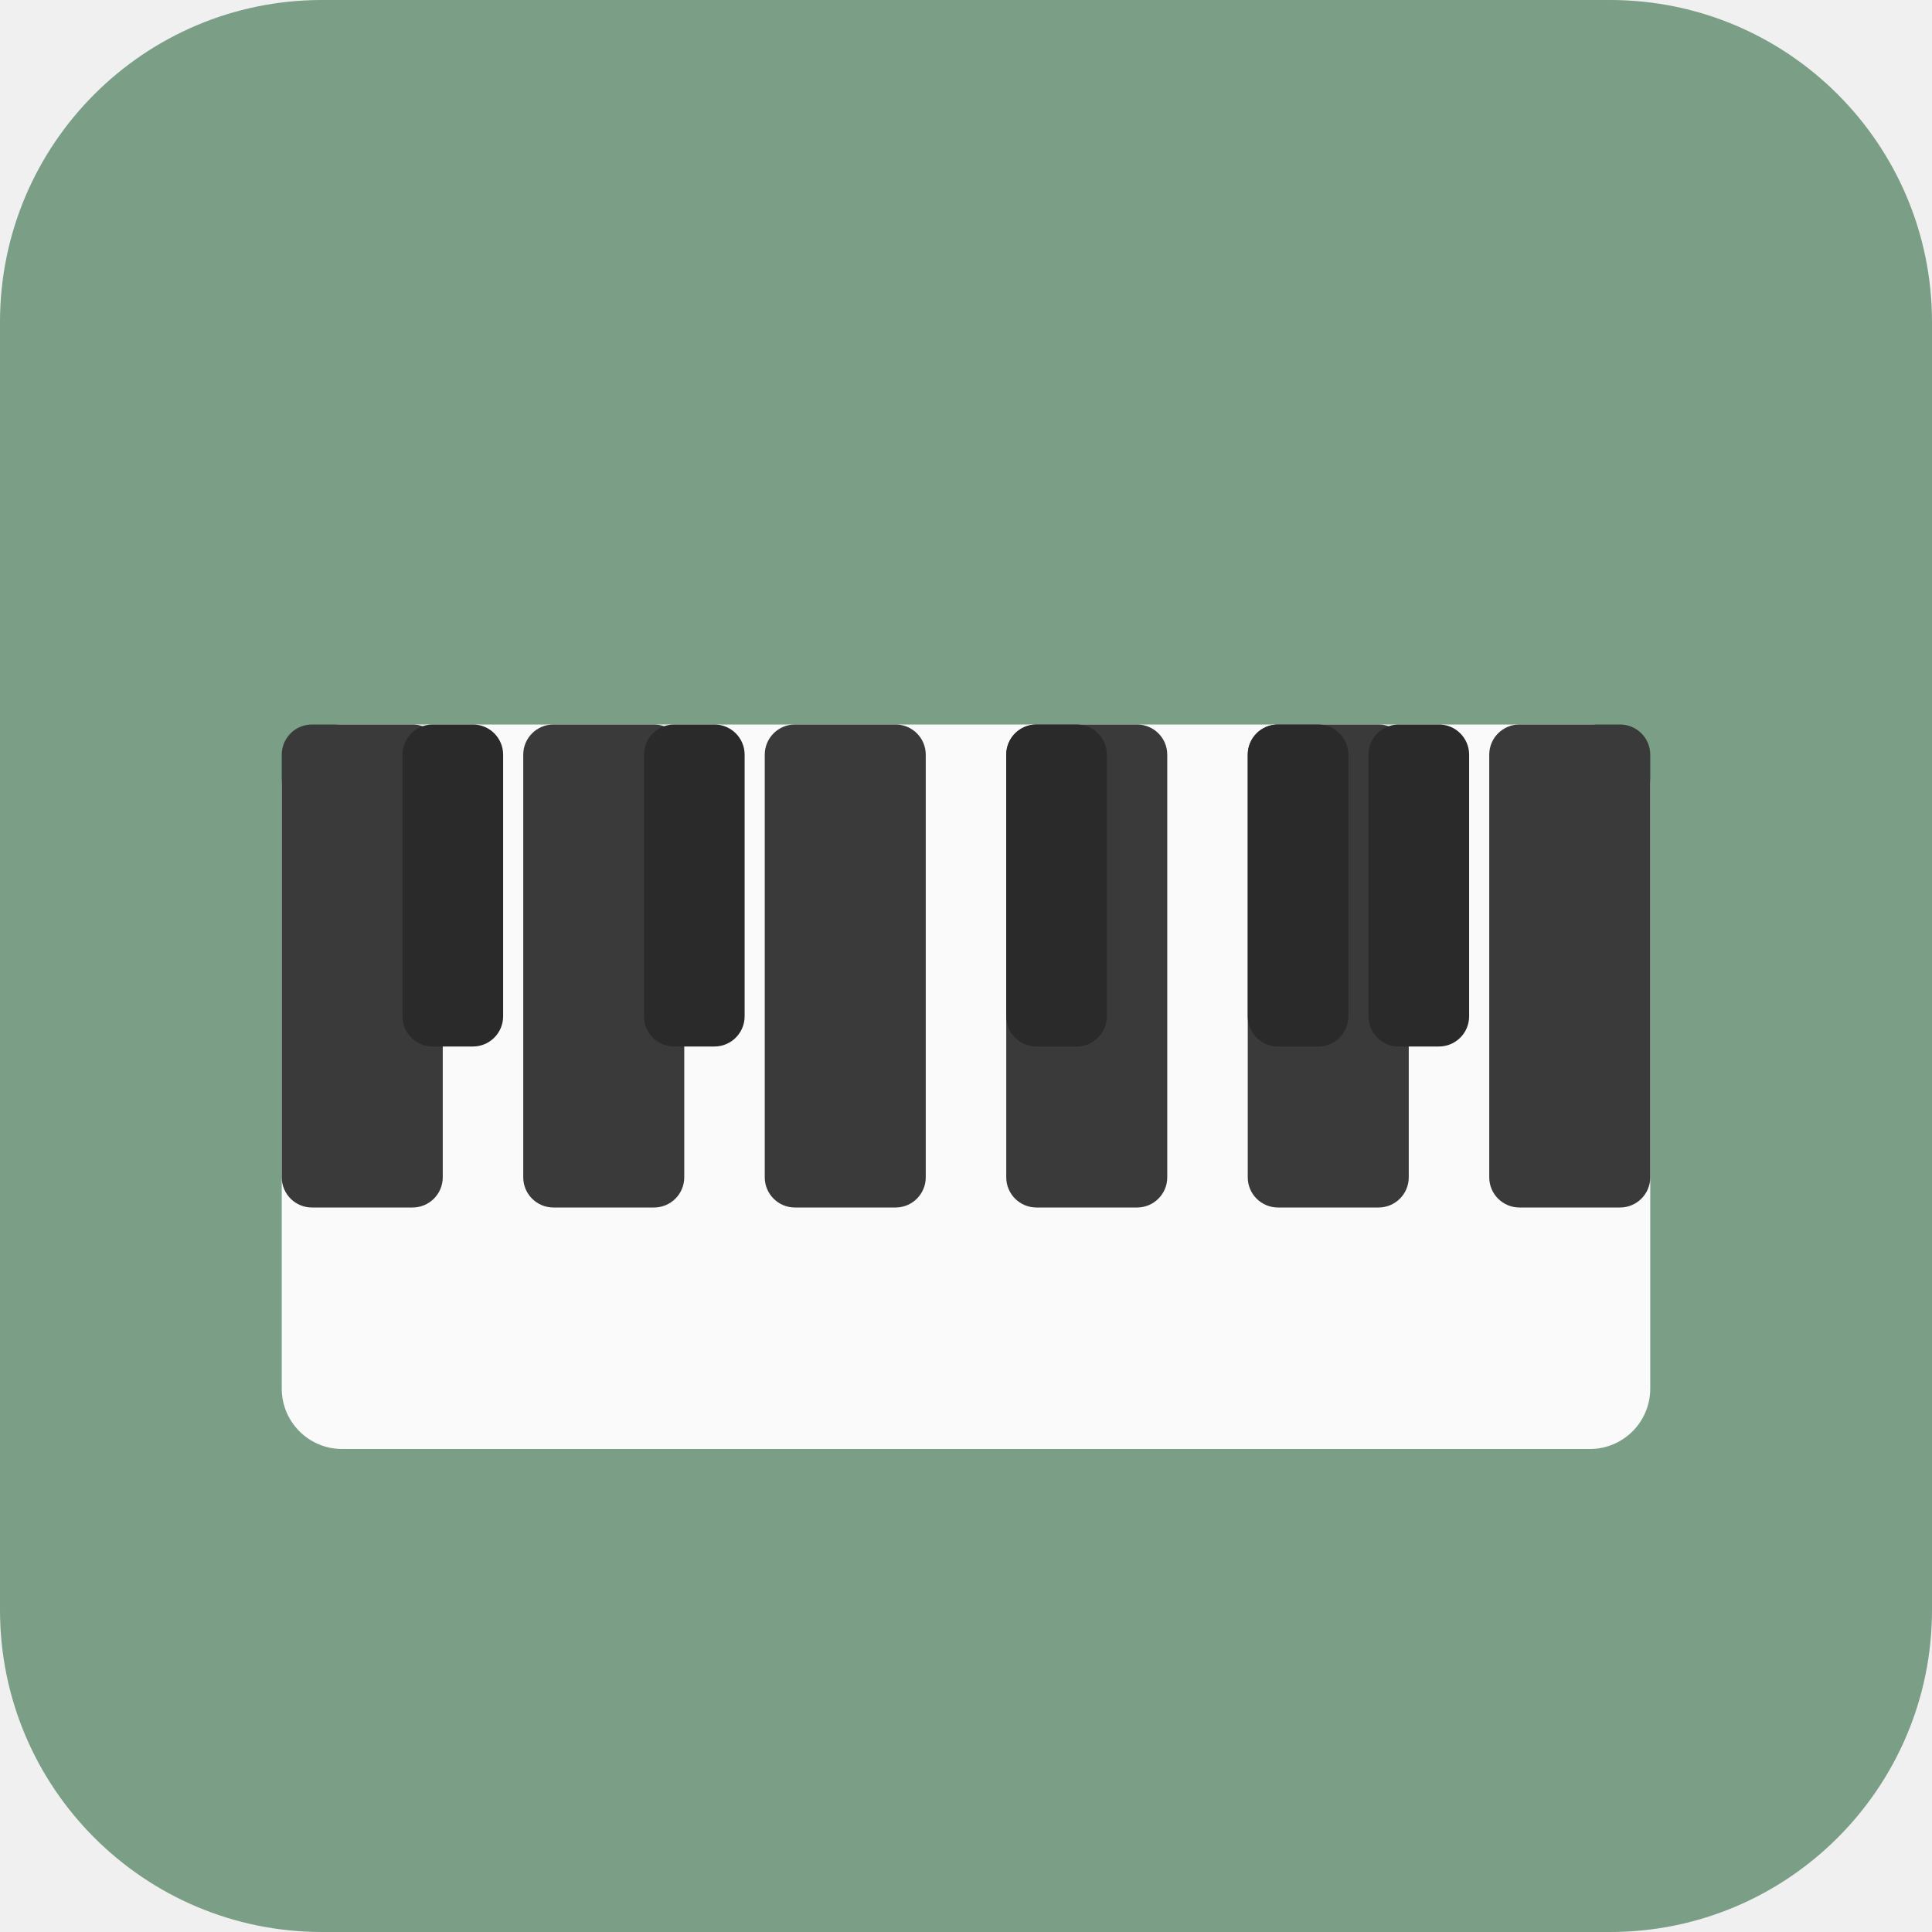
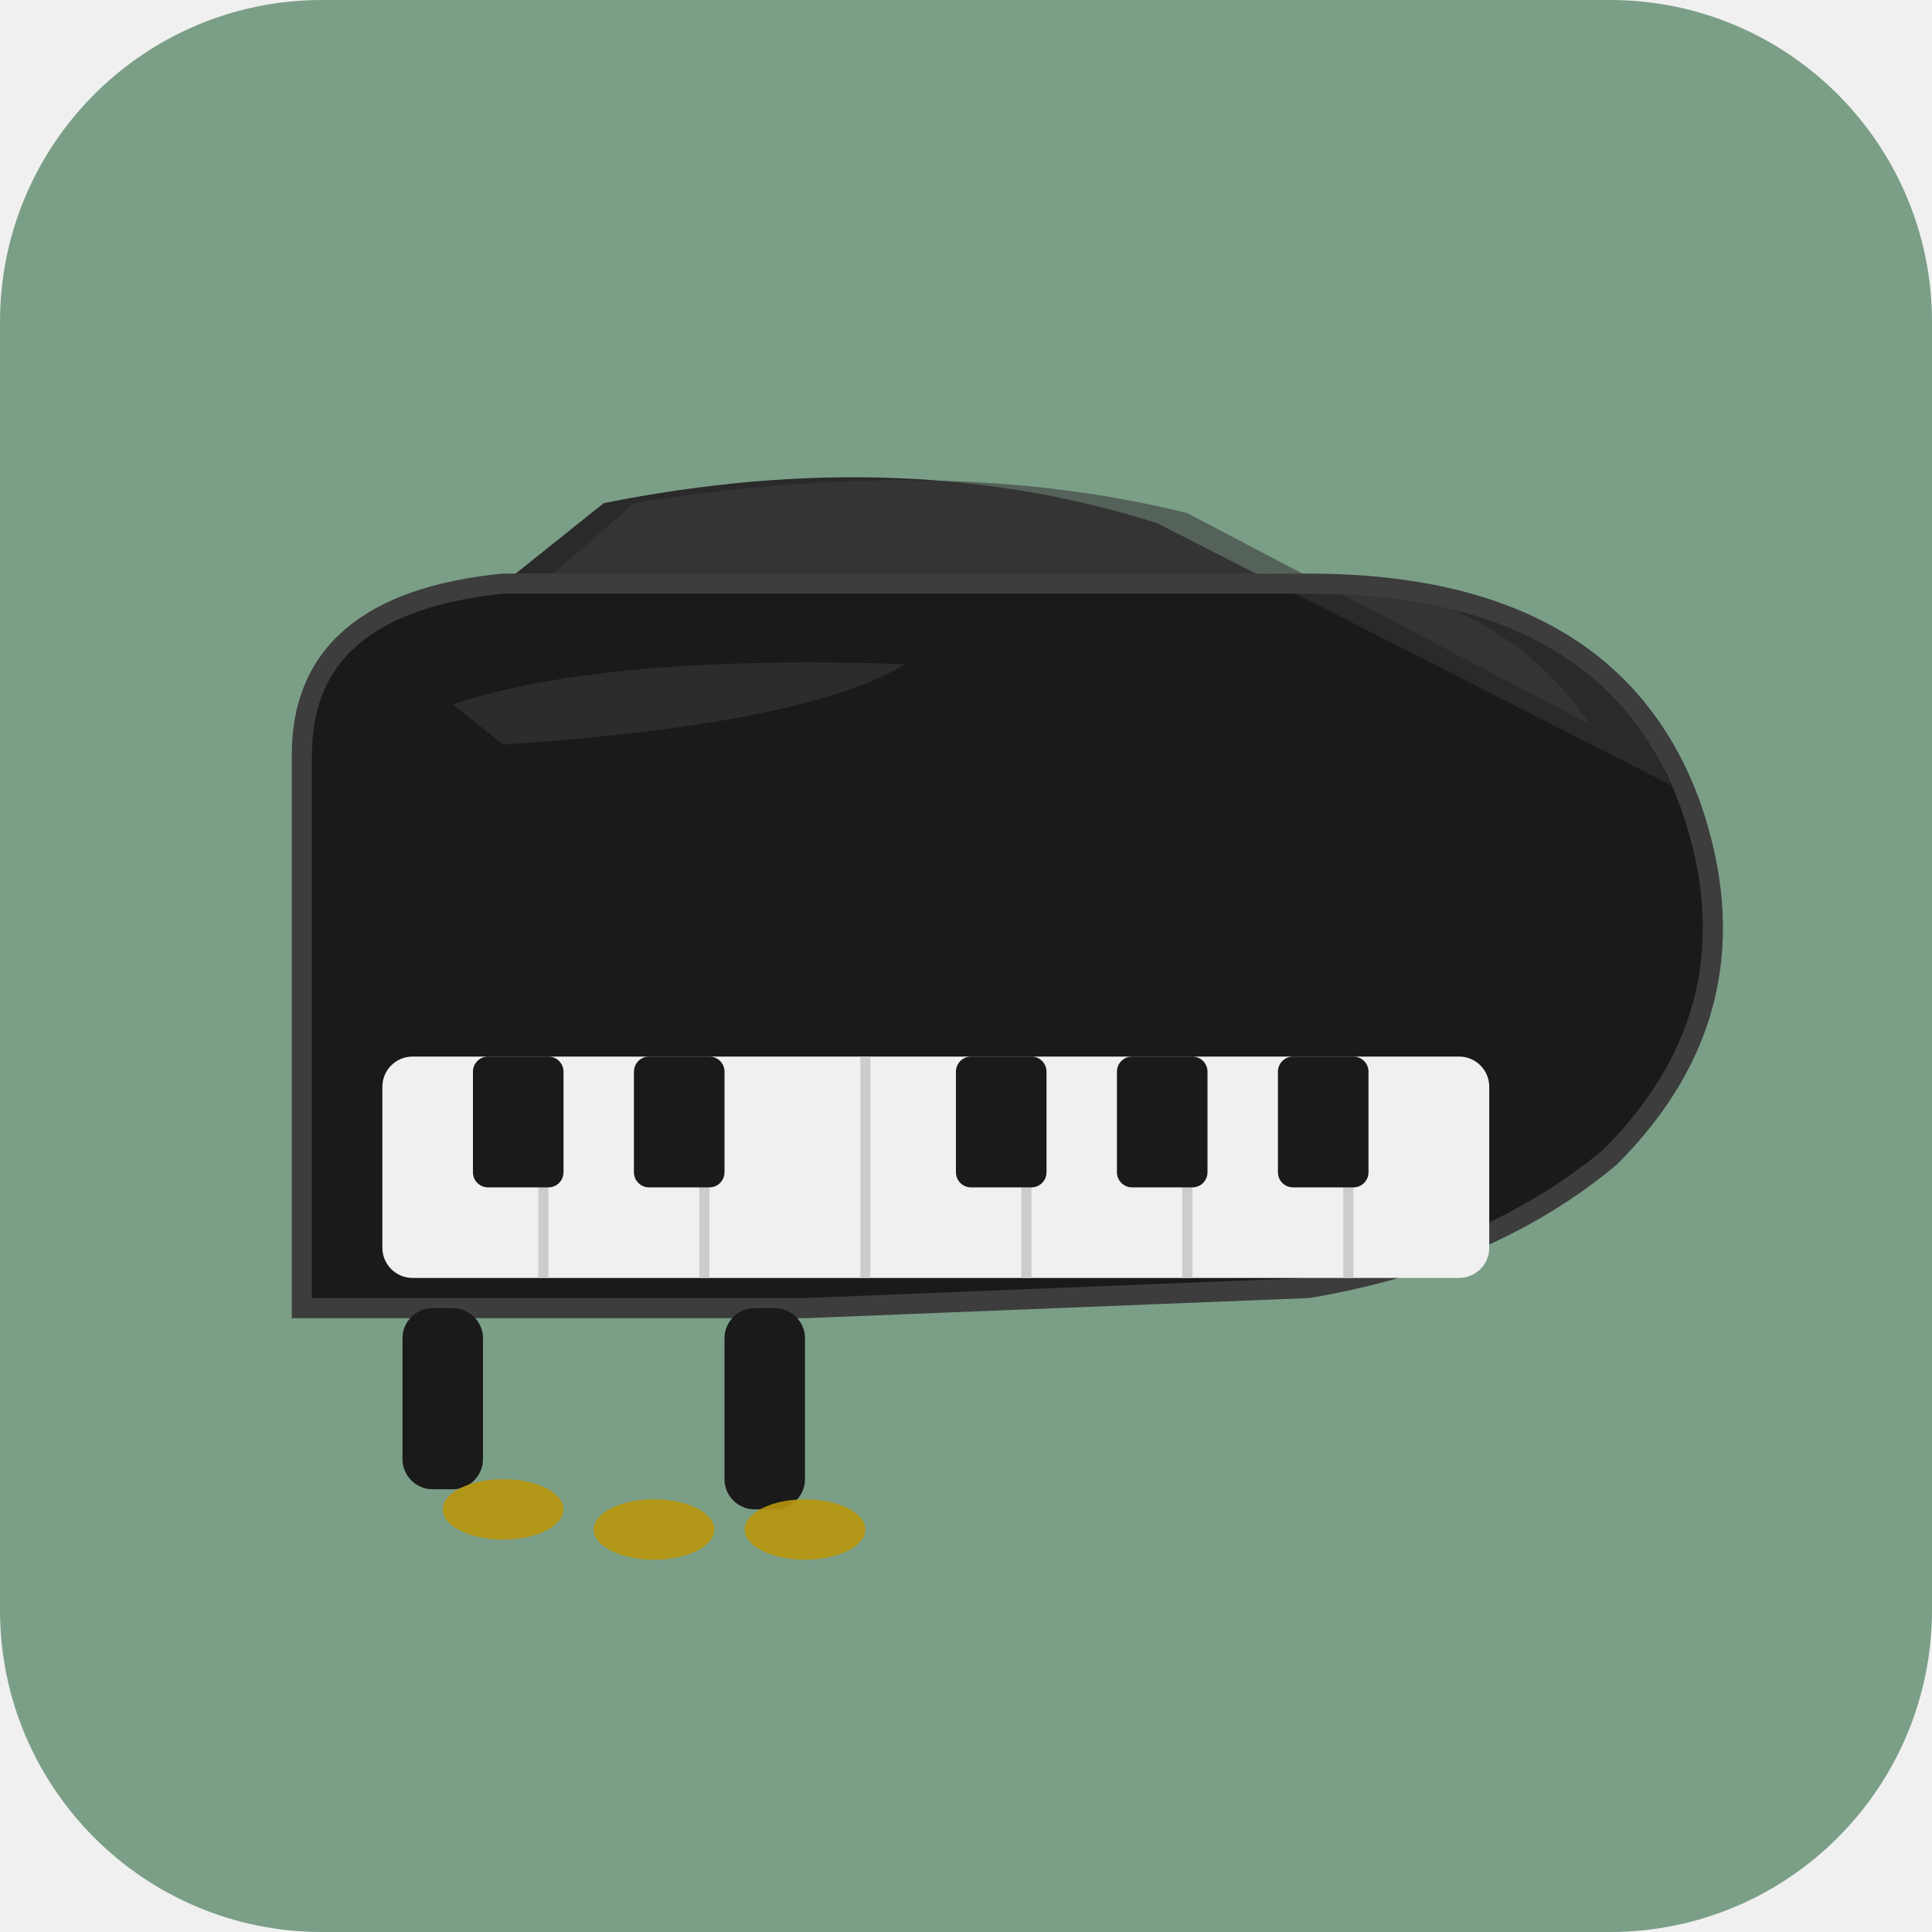
<svg xmlns="http://www.w3.org/2000/svg" viewBox="0 0 192 192">
  <rect width="192" height="192" rx="32" fill="#7B9E87" />
-   <rect x="28" y="72" width="136" height="72" rx="6" fill="white" opacity="0.95" />
-   <rect x="28" y="72" width="16" height="48" rx="3" fill="#3a3a3a" />
-   <rect x="52" y="72" width="16" height="48" rx="3" fill="#3a3a3a" />
-   <rect x="76" y="72" width="16" height="48" rx="3" fill="#3a3a3a" />
-   <rect x="100" y="72" width="16" height="48" rx="3" fill="#3a3a3a" />
-   <rect x="124" y="72" width="16" height="48" rx="3" fill="#3a3a3a" />
-   <rect x="148" y="72" width="16" height="48" rx="3" fill="#3a3a3a" />
-   <rect x="40" y="72" width="10" height="32" rx="3" fill="#2a2a2a" />
-   <rect x="64" y="72" width="10" height="32" rx="3" fill="#2a2a2a" />
-   <rect x="100" y="72" width="10" height="32" rx="3" fill="#2a2a2a" />
-   <rect x="124" y="72" width="10" height="32" rx="3" fill="#2a2a2a" />
-   <rect x="136" y="72" width="10" height="32" rx="3" fill="#2a2a2a" />
+   <path d="M 30 130              L 30 75              Q 30 60 50 58              L 130 58              Q 160 58 168 80              Q 175 100 160 115              Q 148 125 130 128              L 80 130 Z" fill="#1a1a1a" />
+   <path d="M 50 58              L 130 58              Q 158 58 166 78              L 115 52              Q 90 44 60 50 Z" fill="#2a2a2a" />
+   <path d="M 55 57              L 125 57              Q 148 57 158 72              L 118 51              Q 94 45 63 50 Z" fill="#3a3a3a" opacity="0.6" />
+   <path d="M 30 75 Q 30 60 50 58 L 130 58 Q 160 58 168 80 Q 175 100 160 115 Q 148 125 130 128 L 80 130 L 30 130 L 30 75" fill="none" stroke="#3d3d3d" stroke-width="2" />
+   <rect x="38" y="105" width="110" height="22" rx="3" fill="#f0f0f0" />
+   <line x1="54" y1="105" x2="54" y2="127" stroke="#ccc" stroke-width="1" />
+   <line x1="70" y1="105" x2="70" y2="127" stroke="#ccc" stroke-width="1" />
+   <line x1="86" y1="105" x2="86" y2="127" stroke="#ccc" stroke-width="1" />
+   <line x1="102" y1="105" x2="102" y2="127" stroke="#ccc" stroke-width="1" />
+   <line x1="118" y1="105" x2="118" y2="127" stroke="#ccc" stroke-width="1" />
+   <line x1="134" y1="105" x2="134" y2="127" stroke="#ccc" stroke-width="1" />
+   <rect x="47" y="105" width="9" height="13" rx="1.5" fill="#1a1a1a" />
+   <rect x="63" y="105" width="9" height="13" rx="1.5" fill="#1a1a1a" />
+   <rect x="95" y="105" width="9" height="13" rx="1.5" fill="#1a1a1a" />
+   <rect x="111" y="105" width="9" height="13" rx="1.5" fill="#1a1a1a" />
+   <rect x="127" y="105" width="9" height="13" rx="1.5" fill="#1a1a1a" />
+   <rect x="40" y="130" width="8" height="18" rx="3" fill="#1a1a1a" />
+   <rect x="72" y="130" width="8" height="20" rx="3" fill="#1a1a1a" />
+   <ellipse cx="50" cy="150" rx="6" ry="3" fill="#b8960c" opacity="0.9" />
+   <ellipse cx="65" cy="152" rx="6" ry="3" fill="#b8960c" opacity="0.9" />
+   <ellipse cx="80" cy="152" rx="6" ry="3" fill="#b8960c" opacity="0.9" />
+   <path d="M 45 70 Q 60 65 90 66 Q 80 72 50 74 Z" fill="white" opacity="0.08" />
</svg>
